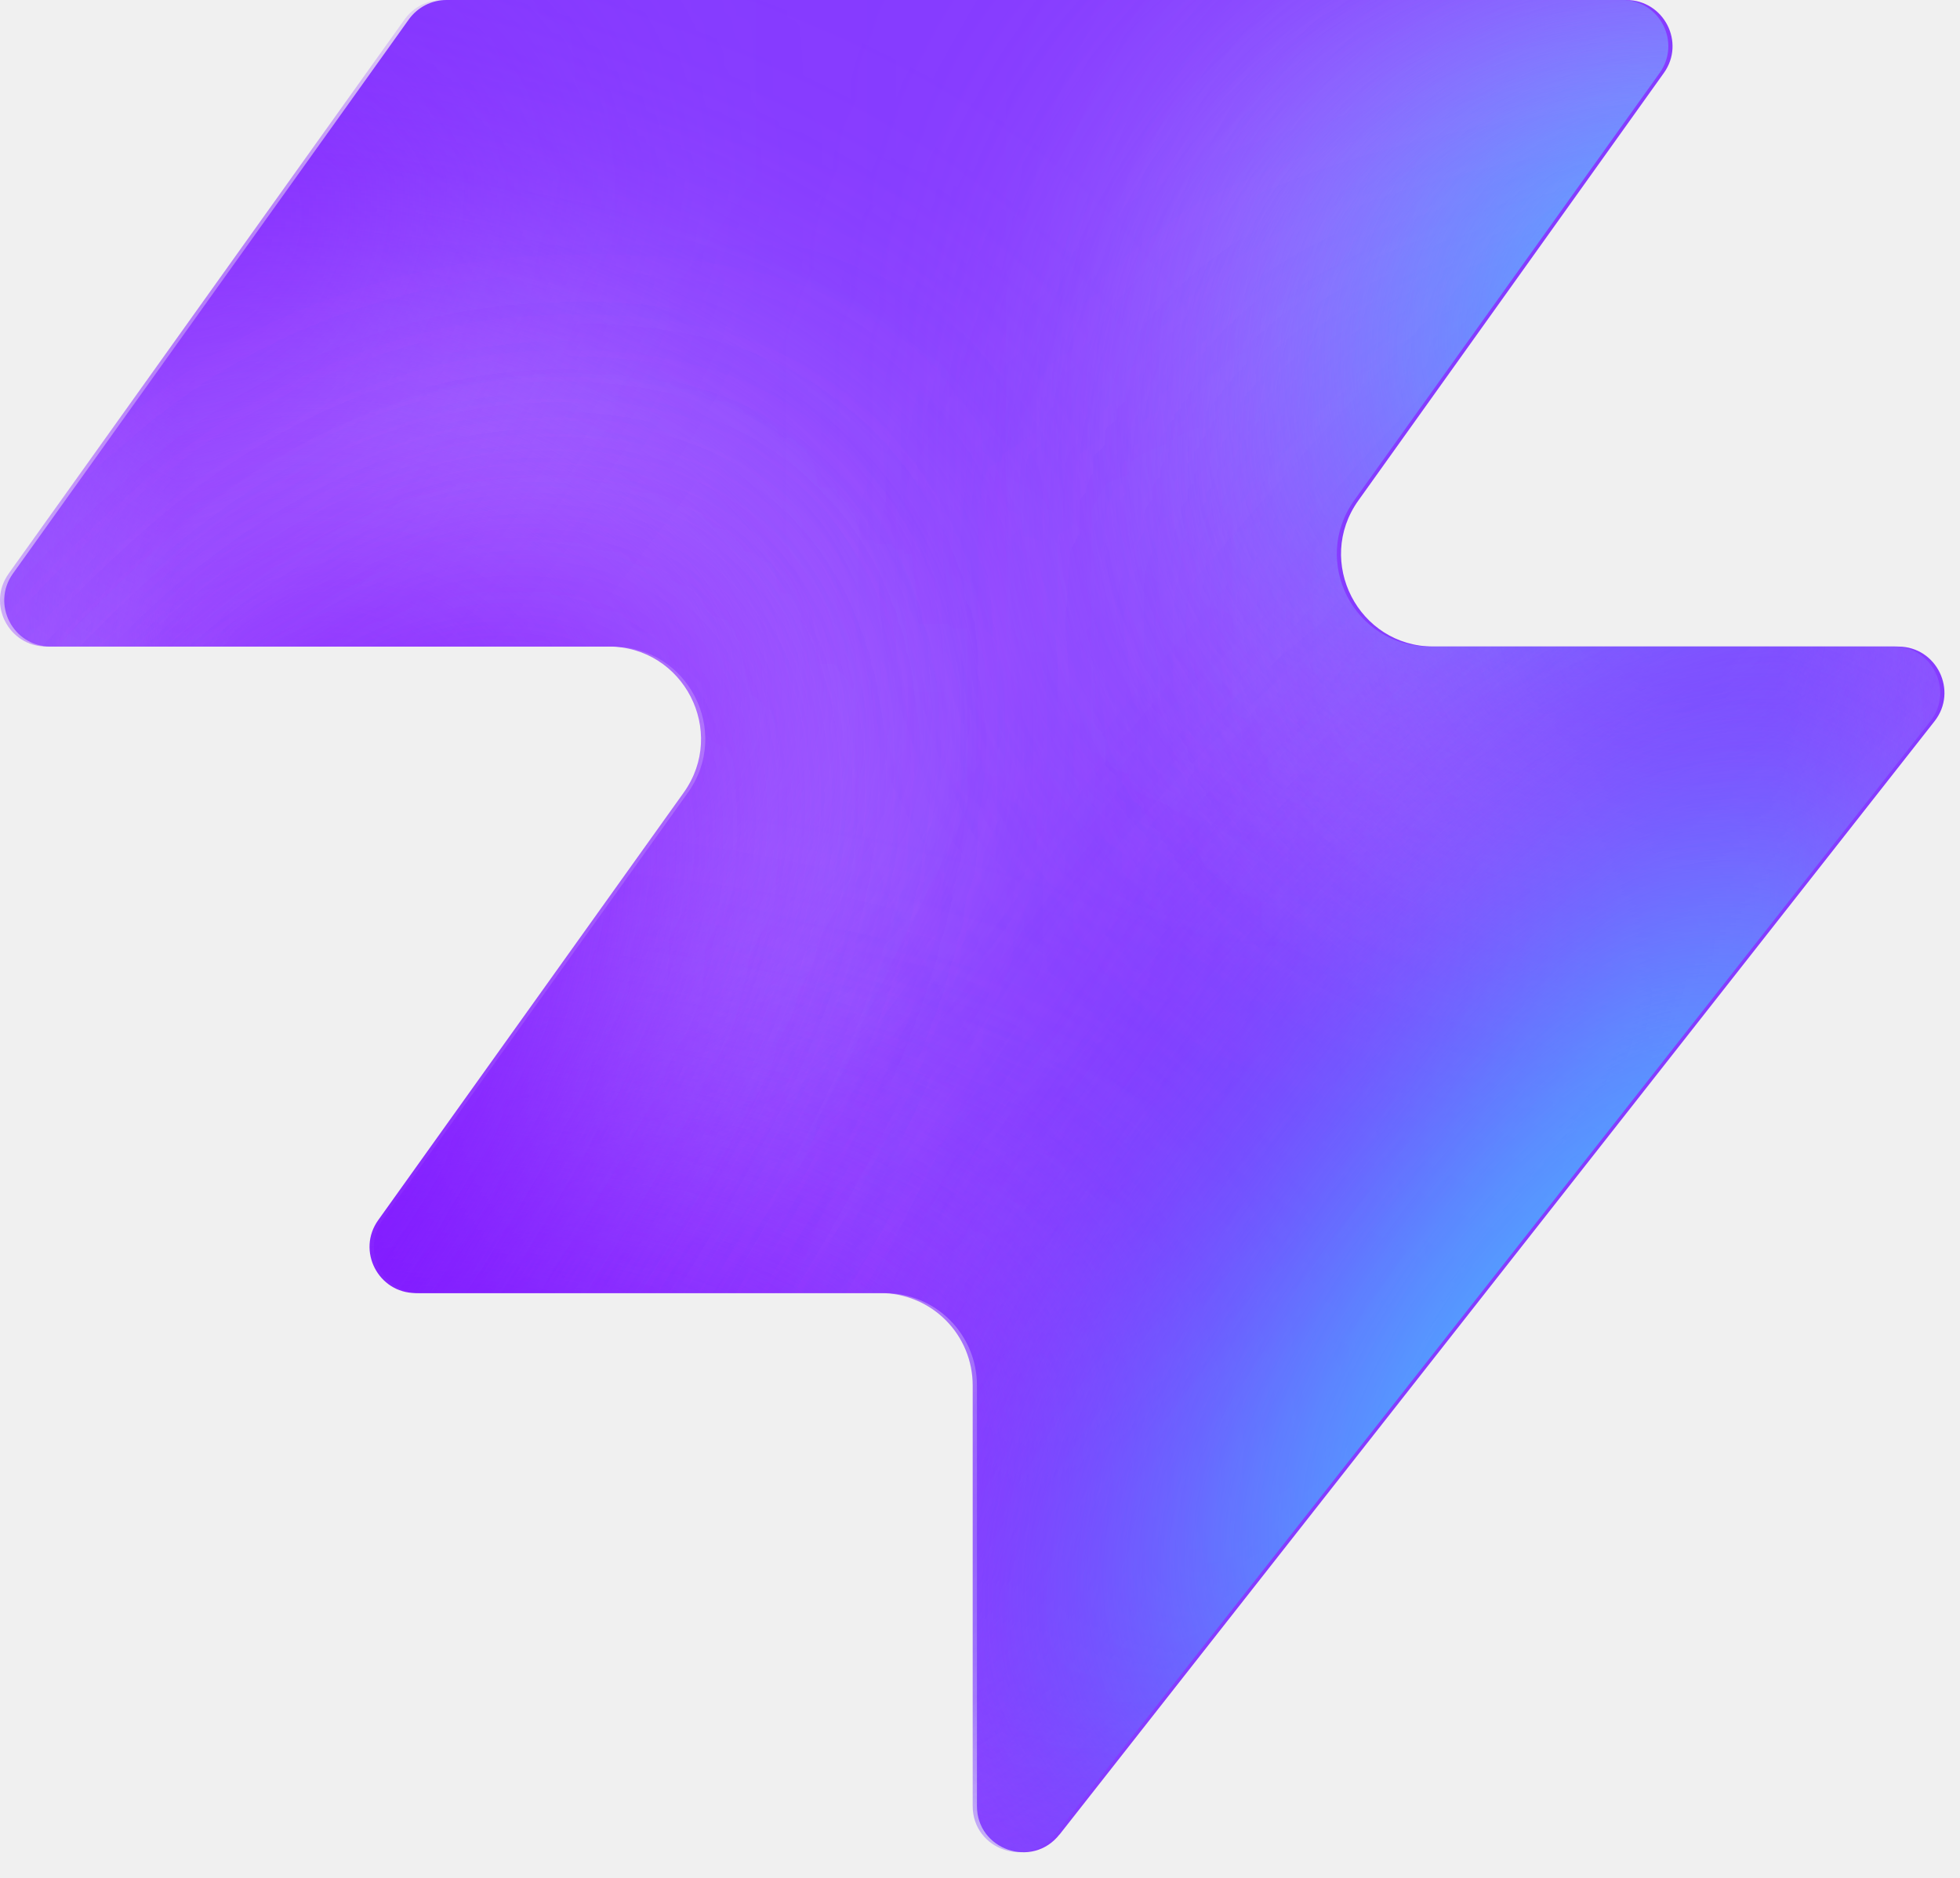
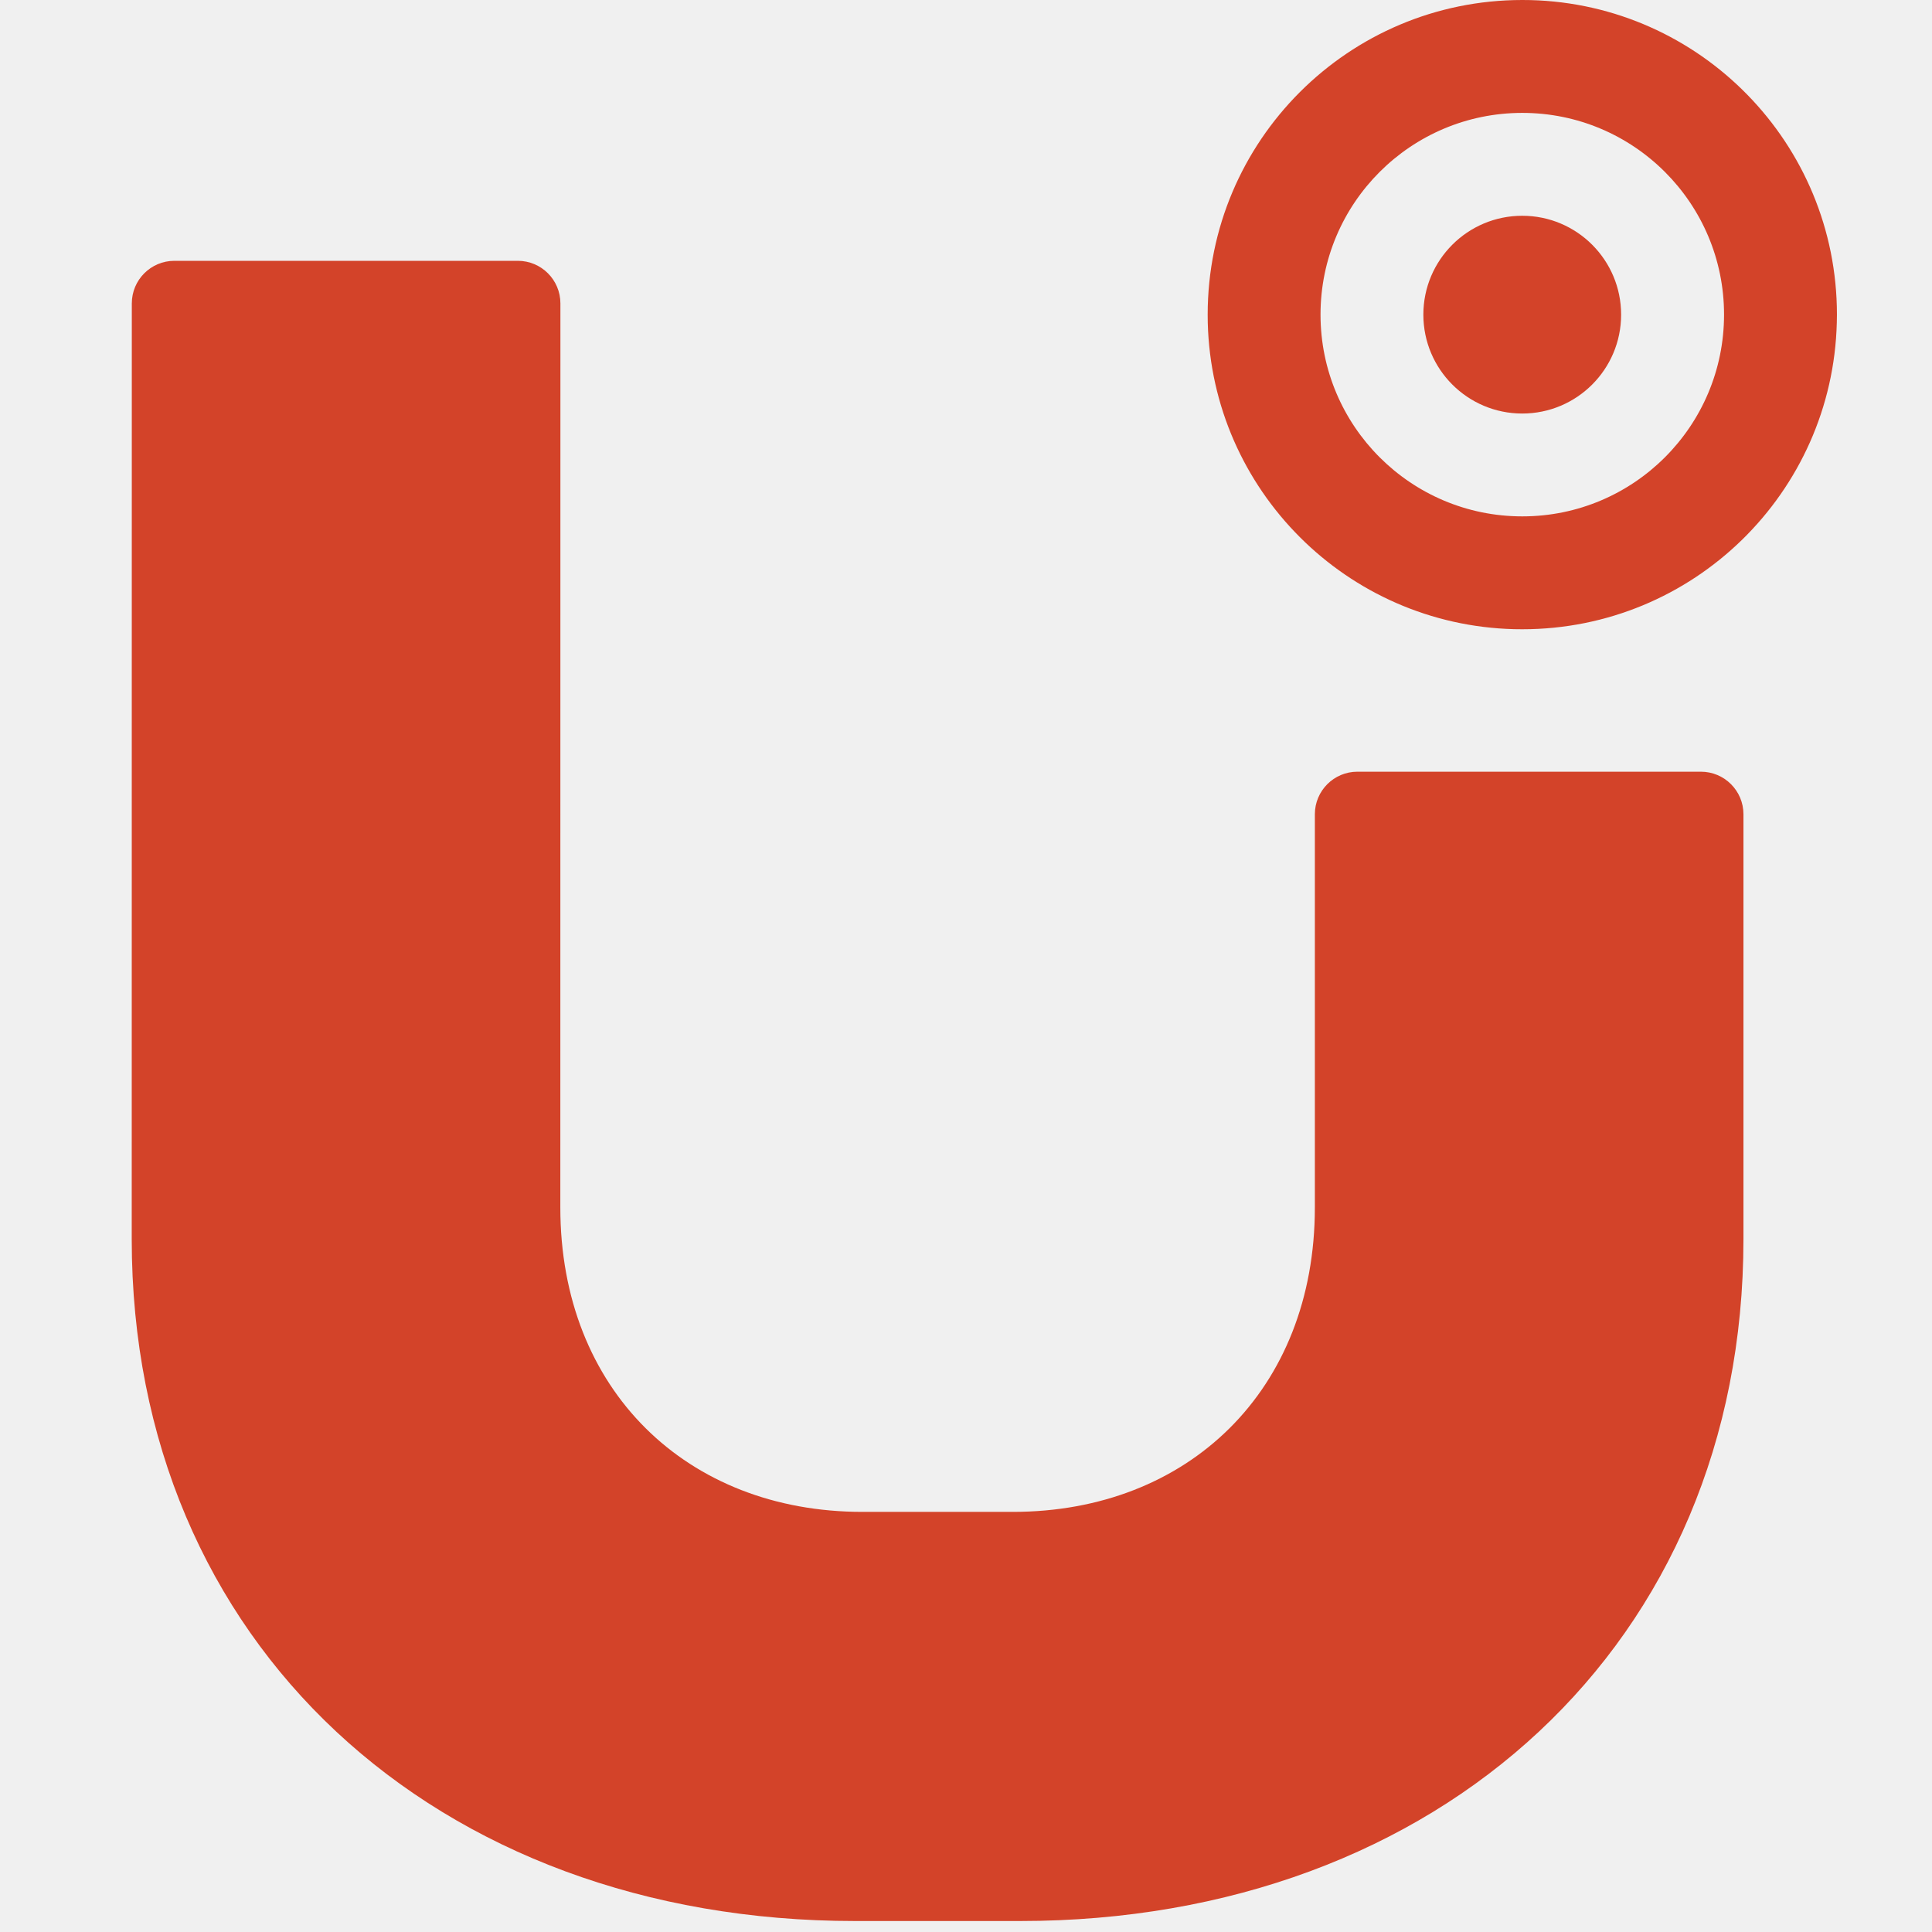
- <svg xmlns="http://www.w3.org/2000/svg" width="48" height="46" fill="none" viewBox="0 0 48 46">
-   <path fill="#863bff" d="M25.946 44.938c-.664.845-2.021.375-2.021-.698V33.937a2.26 2.26 0 0 0-2.262-2.262H10.287c-.92 0-1.456-1.04-.92-1.788l7.48-10.471c1.07-1.497 0-3.578-1.842-3.578H1.237c-.92 0-1.456-1.04-.92-1.788L10.013.474c.214-.297.556-.474.92-.474h28.894c.92 0 1.456 1.04.92 1.788l-7.48 10.471c-1.07 1.498 0 3.579 1.842 3.579h11.377c.943 0 1.473 1.088.89 1.83L25.947 44.94z" style="fill:#863bff;fill:color(display-p3 .525 .23 1);fill-opacity:1" />
-   <mask id="a" width="48" height="46" x="0" y="0" maskUnits="userSpaceOnUse" style="mask-type:alpha">
-     <path fill="#000" d="M25.842 44.938c-.664.844-2.021.375-2.021-.698V33.937a2.26 2.26 0 0 0-2.262-2.262H10.183c-.92 0-1.456-1.04-.92-1.788l7.48-10.471c1.07-1.498 0-3.579-1.842-3.579H1.133c-.92 0-1.456-1.04-.92-1.787L9.91.473c.214-.297.556-.474.92-.474h28.894c.92 0 1.456 1.04.92 1.788l-7.48 10.471c-1.07 1.498 0 3.578 1.842 3.578h11.377c.943 0 1.473 1.088.89 1.832L25.843 44.94z" style="fill:#000;fill-opacity:1" />
-   </mask>
-   <g mask="url(#a)">
-     <g filter="url(#b)">
-       <ellipse cx="5.508" cy="14.704" fill="#ede6ff" rx="5.508" ry="14.704" style="fill:#ede6ff;fill:color(display-p3 .927 .903 1);fill-opacity:1" transform="matrix(.00324 1 1 -.00324 -4.47 31.516)" />
-     </g>
-     <g filter="url(#c)">
-       <ellipse cx="10.399" cy="29.851" fill="#ede6ff" rx="10.399" ry="29.851" style="fill:#ede6ff;fill:color(display-p3 .927 .903 1);fill-opacity:1" transform="matrix(.00324 1 1 -.00324 -39.328 7.883)" />
-     </g>
-     <g filter="url(#d)">
-       <ellipse cx="5.508" cy="30.487" fill="#7e14ff" rx="5.508" ry="30.487" style="fill:#7e14ff;fill:color(display-p3 .492 .077 1);fill-opacity:1" transform="rotate(89.814 -25.913 -14.639)scale(1 -1)" />
-     </g>
-     <g filter="url(#e)">
-       <ellipse cx="5.508" cy="30.599" fill="#7e14ff" rx="5.508" ry="30.599" style="fill:#7e14ff;fill:color(display-p3 .492 .077 1);fill-opacity:1" transform="rotate(89.814 -32.644 -3.334)scale(1 -1)" />
-     </g>
-     <g filter="url(#f)">
-       <ellipse cx="5.508" cy="30.599" fill="#7e14ff" rx="5.508" ry="30.599" style="fill:#7e14ff;fill:color(display-p3 .492 .077 1);fill-opacity:1" transform="matrix(.00324 1 1 -.00324 -34.34 30.47)" />
-     </g>
-     <g filter="url(#g)">
-       <ellipse cx="14.072" cy="22.078" fill="#ede6ff" rx="14.072" ry="22.078" style="fill:#ede6ff;fill:color(display-p3 .927 .903 1);fill-opacity:1" transform="rotate(93.35 24.506 48.493)scale(-1 1)" />
-     </g>
-     <g filter="url(#h)">
-       <ellipse cx="3.47" cy="21.501" fill="#7e14ff" rx="3.47" ry="21.501" style="fill:#7e14ff;fill:color(display-p3 .492 .077 1);fill-opacity:1" transform="rotate(89.009 28.708 47.59)scale(-1 1)" />
-     </g>
-     <g filter="url(#i)">
-       <ellipse cx="3.47" cy="21.501" fill="#7e14ff" rx="3.47" ry="21.501" style="fill:#7e14ff;fill:color(display-p3 .492 .077 1);fill-opacity:1" transform="rotate(89.009 28.708 47.59)scale(-1 1)" />
-     </g>
-     <g filter="url(#j)">
-       <ellipse cx=".387" cy="8.972" fill="#7e14ff" rx="4.407" ry="29.108" style="fill:#7e14ff;fill:color(display-p3 .492 .077 1);fill-opacity:1" transform="rotate(39.51 .387 8.972)" />
-     </g>
-     <g filter="url(#k)">
-       <ellipse cx="47.523" cy="-6.092" fill="#7e14ff" rx="4.407" ry="29.108" style="fill:#7e14ff;fill:color(display-p3 .492 .077 1);fill-opacity:1" transform="rotate(37.892 47.523 -6.092)" />
-     </g>
-     <g filter="url(#l)">
-       <ellipse cx="41.412" cy="6.333" fill="#47bfff" rx="5.971" ry="9.665" style="fill:#47bfff;fill:color(display-p3 .28 .748 1);fill-opacity:1" transform="rotate(37.892 41.412 6.333)" />
-     </g>
-     <g filter="url(#m)">
-       <ellipse cx="-1.879" cy="38.332" fill="#7e14ff" rx="4.407" ry="29.108" style="fill:#7e14ff;fill:color(display-p3 .492 .077 1);fill-opacity:1" transform="rotate(37.892 -1.88 38.332)" />
-     </g>
-     <g filter="url(#n)">
-       <ellipse cx="-1.879" cy="38.332" fill="#7e14ff" rx="4.407" ry="29.108" style="fill:#7e14ff;fill:color(display-p3 .492 .077 1);fill-opacity:1" transform="rotate(37.892 -1.88 38.332)" />
-     </g>
-     <g filter="url(#o)">
-       <ellipse cx="35.651" cy="29.907" fill="#7e14ff" rx="4.407" ry="29.108" style="fill:#7e14ff;fill:color(display-p3 .492 .077 1);fill-opacity:1" transform="rotate(37.892 35.651 29.907)" />
-     </g>
-     <g filter="url(#p)">
-       <ellipse cx="38.418" cy="32.4" fill="#47bfff" rx="5.971" ry="15.297" style="fill:#47bfff;fill:color(display-p3 .28 .748 1);fill-opacity:1" transform="rotate(37.892 38.418 32.4)" />
-     </g>
+ <svg xmlns="http://www.w3.org/2000/svg" width="44" height="44" viewBox="0 0 44 44" fill="none">
+   <g clip-path="url(#clip0_50_2)">
+     <path d="M39.264 7.165C39.264 4.628 37.207 2.571 34.669 2.571C32.132 2.571 30.074 4.628 30.074 7.165C30.074 9.703 32.132 11.76 34.669 11.76V14.331L34.484 14.329C30.674 14.232 27.603 11.161 27.506 7.35L27.504 7.165C27.504 3.208 30.712 0 34.669 0L34.854 0.002C38.726 0.1 41.835 3.27 41.835 7.165L41.832 7.35C41.734 11.222 38.565 14.331 34.669 14.331V11.76C37.207 11.76 39.264 9.703 39.264 7.165Z" fill="#D34329" />
+     <path d="M34.668 9.418C35.912 9.418 36.92 8.409 36.92 7.166C36.92 5.922 35.912 4.914 34.668 4.914C33.424 4.914 32.416 5.922 32.416 7.166C32.416 8.409 33.424 9.418 34.668 9.418Z" fill="#D34329" />
+     <path d="M23.234 43.75L19.473 43.75C9.933 43.75 3 37.427 3 28.221L3.002 6.91C3.002 6.374 3.436 5.94 3.971 5.94H11.794C12.329 5.94 12.763 6.375 12.763 6.91L12.761 27.499C12.761 31.659 15.646 34.432 19.639 34.432L23.067 34.432C27.061 34.432 29.945 31.659 29.945 27.499V18.544C29.945 18.009 30.379 17.575 30.914 17.575H38.737C39.272 17.575 39.706 18.009 39.706 18.544V28.22C39.706 37.427 32.773 43.75 23.234 43.75Z" fill="#D34329" />
  </g>
  <defs>
-     <filter id="b" width="60.045" height="41.654" x="-19.77" y="16.149" color-interpolation-filters="sRGB" filterUnits="userSpaceOnUse">
-       <feFlood flood-opacity="0" result="BackgroundImageFix" />
-       <feBlend in="SourceGraphic" in2="BackgroundImageFix" result="shape" />
-       <feGaussianBlur result="effect1_foregroundBlur_2002_17158" stdDeviation="7.659" />
-     </filter>
-     <filter id="c" width="90.34" height="51.437" x="-54.613" y="-7.533" color-interpolation-filters="sRGB" filterUnits="userSpaceOnUse">
-       <feFlood flood-opacity="0" result="BackgroundImageFix" />
-       <feBlend in="SourceGraphic" in2="BackgroundImageFix" result="shape" />
-       <feGaussianBlur result="effect1_foregroundBlur_2002_17158" stdDeviation="7.659" />
-     </filter>
-     <filter id="d" width="79.355" height="29.4" x="-49.64" y="2.03" color-interpolation-filters="sRGB" filterUnits="userSpaceOnUse">
-       <feFlood flood-opacity="0" result="BackgroundImageFix" />
-       <feBlend in="SourceGraphic" in2="BackgroundImageFix" result="shape" />
-       <feGaussianBlur result="effect1_foregroundBlur_2002_17158" stdDeviation="4.596" />
-     </filter>
-     <filter id="e" width="79.579" height="29.4" x="-45.045" y="20.029" color-interpolation-filters="sRGB" filterUnits="userSpaceOnUse">
-       <feFlood flood-opacity="0" result="BackgroundImageFix" />
-       <feBlend in="SourceGraphic" in2="BackgroundImageFix" result="shape" />
-       <feGaussianBlur result="effect1_foregroundBlur_2002_17158" stdDeviation="4.596" />
-     </filter>
-     <filter id="f" width="79.579" height="29.4" x="-43.513" y="21.178" color-interpolation-filters="sRGB" filterUnits="userSpaceOnUse">
-       <feFlood flood-opacity="0" result="BackgroundImageFix" />
-       <feBlend in="SourceGraphic" in2="BackgroundImageFix" result="shape" />
-       <feGaussianBlur result="effect1_foregroundBlur_2002_17158" stdDeviation="4.596" />
-     </filter>
-     <filter id="g" width="74.749" height="58.852" x="15.756" y="-17.901" color-interpolation-filters="sRGB" filterUnits="userSpaceOnUse">
-       <feFlood flood-opacity="0" result="BackgroundImageFix" />
-       <feBlend in="SourceGraphic" in2="BackgroundImageFix" result="shape" />
-       <feGaussianBlur result="effect1_foregroundBlur_2002_17158" stdDeviation="7.659" />
-     </filter>
-     <filter id="h" width="61.377" height="25.362" x="23.548" y="2.284" color-interpolation-filters="sRGB" filterUnits="userSpaceOnUse">
-       <feFlood flood-opacity="0" result="BackgroundImageFix" />
-       <feBlend in="SourceGraphic" in2="BackgroundImageFix" result="shape" />
-       <feGaussianBlur result="effect1_foregroundBlur_2002_17158" stdDeviation="4.596" />
-     </filter>
-     <filter id="i" width="61.377" height="25.362" x="23.548" y="2.284" color-interpolation-filters="sRGB" filterUnits="userSpaceOnUse">
-       <feFlood flood-opacity="0" result="BackgroundImageFix" />
-       <feBlend in="SourceGraphic" in2="BackgroundImageFix" result="shape" />
-       <feGaussianBlur result="effect1_foregroundBlur_2002_17158" stdDeviation="4.596" />
-     </filter>
-     <filter id="j" width="56.045" height="63.649" x="-27.636" y="-22.853" color-interpolation-filters="sRGB" filterUnits="userSpaceOnUse">
-       <feFlood flood-opacity="0" result="BackgroundImageFix" />
-       <feBlend in="SourceGraphic" in2="BackgroundImageFix" result="shape" />
-       <feGaussianBlur result="effect1_foregroundBlur_2002_17158" stdDeviation="4.596" />
-     </filter>
-     <filter id="k" width="54.814" height="64.646" x="20.116" y="-38.415" color-interpolation-filters="sRGB" filterUnits="userSpaceOnUse">
-       <feFlood flood-opacity="0" result="BackgroundImageFix" />
-       <feBlend in="SourceGraphic" in2="BackgroundImageFix" result="shape" />
-       <feGaussianBlur result="effect1_foregroundBlur_2002_17158" stdDeviation="4.596" />
-     </filter>
-     <filter id="l" width="33.541" height="35.313" x="24.641" y="-11.323" color-interpolation-filters="sRGB" filterUnits="userSpaceOnUse">
-       <feFlood flood-opacity="0" result="BackgroundImageFix" />
-       <feBlend in="SourceGraphic" in2="BackgroundImageFix" result="shape" />
-       <feGaussianBlur result="effect1_foregroundBlur_2002_17158" stdDeviation="4.596" />
-     </filter>
-     <filter id="m" width="54.814" height="64.646" x="-29.286" y="6.009" color-interpolation-filters="sRGB" filterUnits="userSpaceOnUse">
-       <feFlood flood-opacity="0" result="BackgroundImageFix" />
-       <feBlend in="SourceGraphic" in2="BackgroundImageFix" result="shape" />
-       <feGaussianBlur result="effect1_foregroundBlur_2002_17158" stdDeviation="4.596" />
-     </filter>
-     <filter id="n" width="54.814" height="64.646" x="-29.286" y="6.009" color-interpolation-filters="sRGB" filterUnits="userSpaceOnUse">
-       <feFlood flood-opacity="0" result="BackgroundImageFix" />
-       <feBlend in="SourceGraphic" in2="BackgroundImageFix" result="shape" />
-       <feGaussianBlur result="effect1_foregroundBlur_2002_17158" stdDeviation="4.596" />
-     </filter>
-     <filter id="o" width="54.814" height="64.646" x="8.244" y="-2.416" color-interpolation-filters="sRGB" filterUnits="userSpaceOnUse">
-       <feFlood flood-opacity="0" result="BackgroundImageFix" />
-       <feBlend in="SourceGraphic" in2="BackgroundImageFix" result="shape" />
-       <feGaussianBlur result="effect1_foregroundBlur_2002_17158" stdDeviation="4.596" />
-     </filter>
-     <filter id="p" width="39.409" height="43.623" x="18.713" y="10.588" color-interpolation-filters="sRGB" filterUnits="userSpaceOnUse">
-       <feFlood flood-opacity="0" result="BackgroundImageFix" />
-       <feBlend in="SourceGraphic" in2="BackgroundImageFix" result="shape" />
-       <feGaussianBlur result="effect1_foregroundBlur_2002_17158" stdDeviation="4.596" />
-     </filter>
+     <clipPath id="clip0_50_2">
+       <rect width="44" height="44" fill="white" />
+     </clipPath>
  </defs>
</svg>
